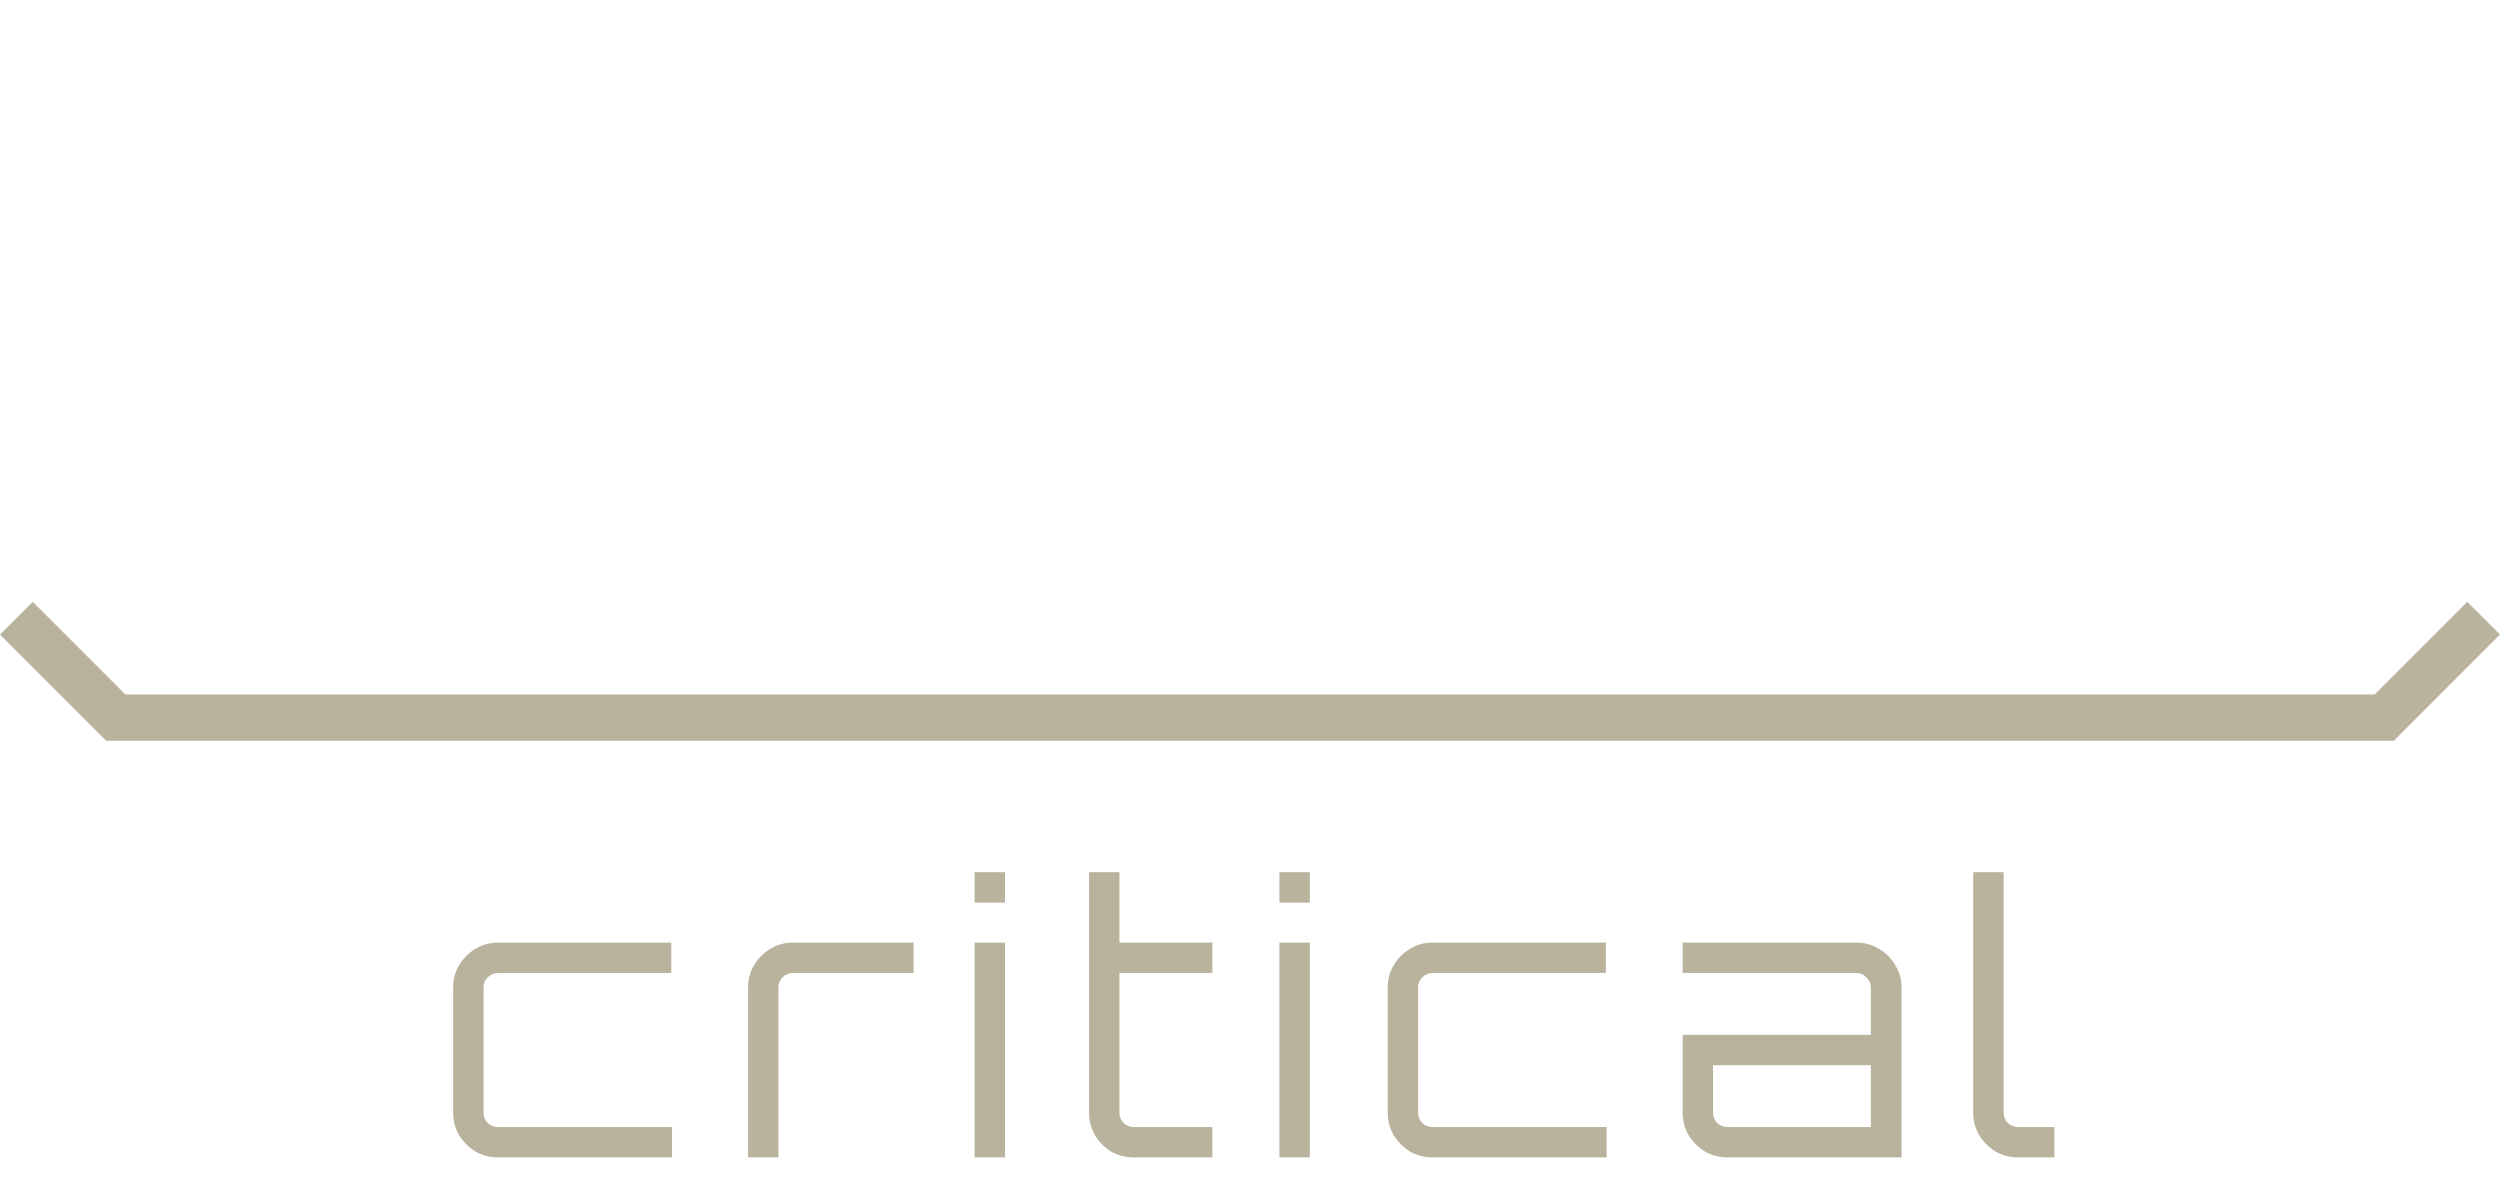
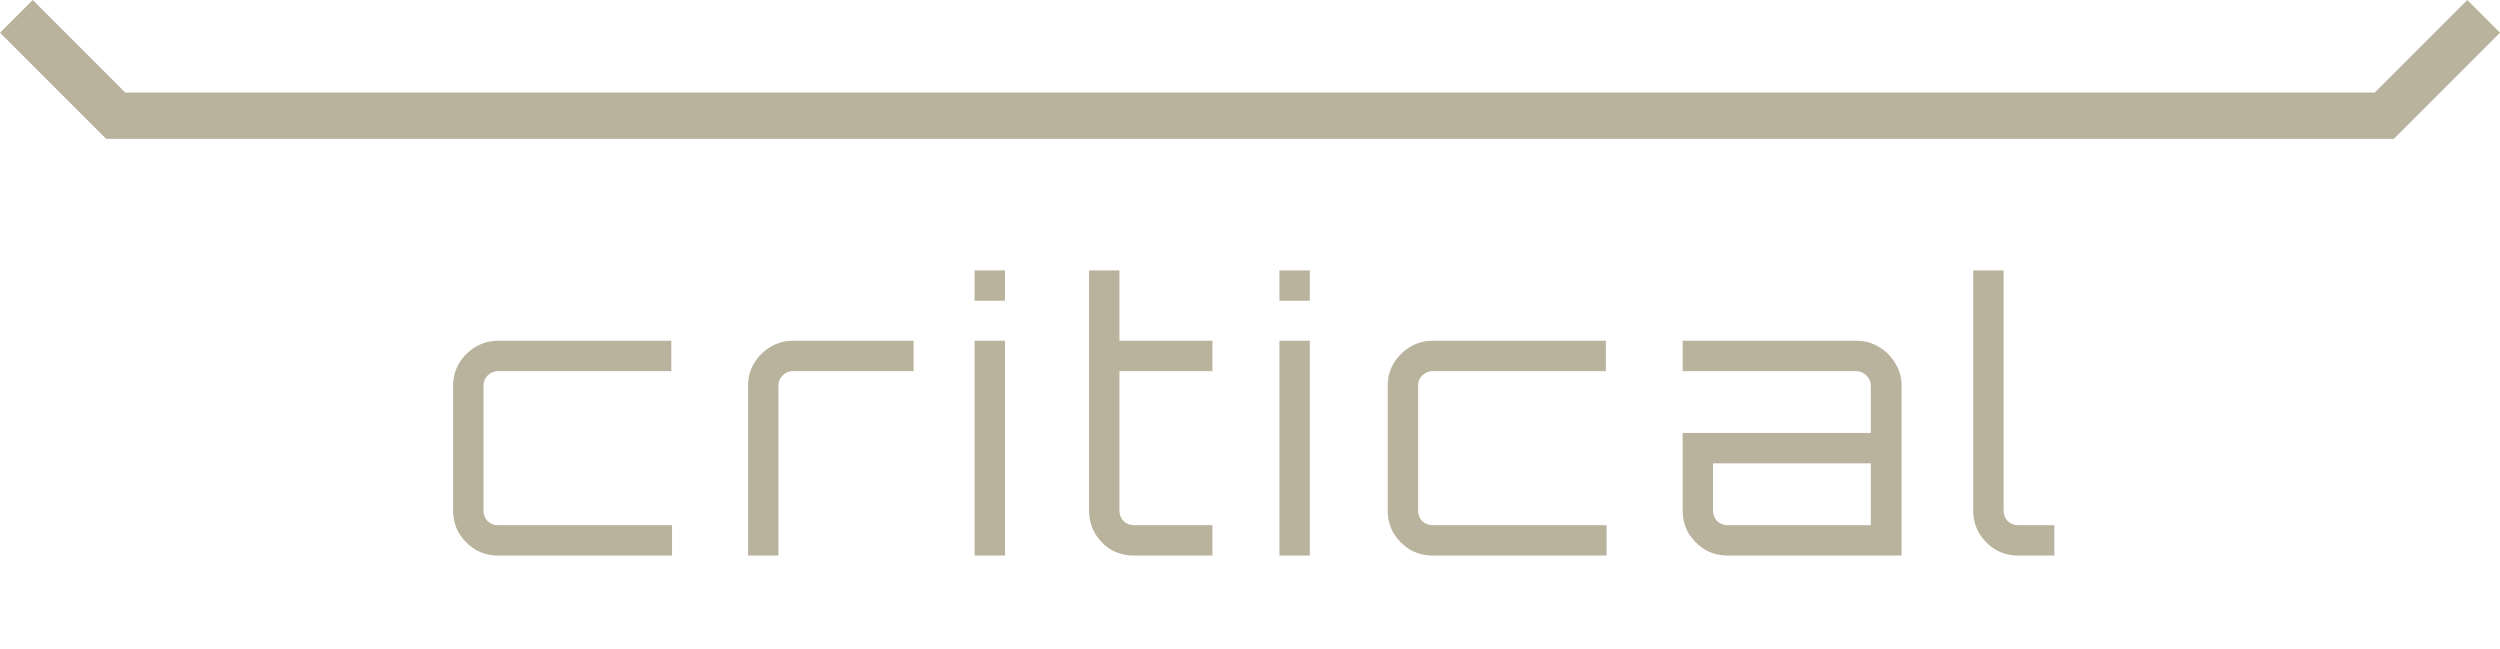
- <svg xmlns="http://www.w3.org/2000/svg" width="54" height="26" viewBox="0 0 54 26" fill="none">
-   <path d="M54 13.707L51.707 16H2.293L0 13.707L0.707 13L2.707 15H51.293L53.293 13L54 13.707Z" fill="#B9B29D" />
-   <path d="M10.756 25C10.58 25 10.417 24.957 10.268 24.872C10.124 24.781 10.006 24.664 9.916 24.52C9.83 24.371 9.788 24.208 9.788 24.032V21.328C9.788 21.152 9.83 20.992 9.916 20.848C10.006 20.699 10.124 20.581 10.268 20.496C10.417 20.405 10.58 20.36 10.756 20.36H14.5V21.016H10.756C10.67 21.016 10.596 21.048 10.532 21.112C10.473 21.171 10.444 21.243 10.444 21.328V24.032C10.444 24.117 10.473 24.192 10.532 24.256C10.596 24.315 10.67 24.344 10.756 24.344H14.516V25H10.756ZM16.158 25V21.328C16.158 21.152 16.201 20.992 16.286 20.848C16.377 20.699 16.494 20.581 16.638 20.496C16.788 20.405 16.95 20.36 17.126 20.36H19.734V21.016H17.126C17.041 21.016 16.966 21.048 16.902 21.112C16.843 21.171 16.814 21.243 16.814 21.328V25H16.158ZM21.052 25V20.36H21.708V25H21.052ZM21.052 19.496V18.84H21.708V19.496H21.052ZM24.492 25C24.311 25 24.145 24.957 23.996 24.872C23.852 24.781 23.737 24.664 23.652 24.52C23.567 24.371 23.524 24.208 23.524 24.032V18.84H24.18V20.36H26.188V21.016H24.18V24.032C24.18 24.117 24.209 24.192 24.268 24.256C24.332 24.315 24.407 24.344 24.492 24.344H26.188V25H24.492ZM27.636 25V20.36H28.292V25H27.636ZM27.636 19.496V18.84H28.292V19.496H27.636ZM30.943 25C30.767 25 30.605 24.957 30.455 24.872C30.311 24.781 30.194 24.664 30.103 24.52C30.018 24.371 29.975 24.208 29.975 24.032V21.328C29.975 21.152 30.018 20.992 30.103 20.848C30.194 20.699 30.311 20.581 30.455 20.496C30.605 20.405 30.767 20.36 30.943 20.36H34.687V21.016H30.943C30.858 21.016 30.783 21.048 30.719 21.112C30.66 21.171 30.631 21.243 30.631 21.328V24.032C30.631 24.117 30.66 24.192 30.719 24.256C30.783 24.315 30.858 24.344 30.943 24.344H34.703V25H30.943ZM37.314 25C37.138 25 36.975 24.957 36.826 24.872C36.682 24.781 36.564 24.664 36.474 24.52C36.388 24.371 36.346 24.208 36.346 24.032V22.352H40.41V21.328C40.41 21.243 40.378 21.171 40.314 21.112C40.255 21.048 40.183 21.016 40.098 21.016H36.346V20.36H40.098C40.279 20.36 40.442 20.405 40.586 20.496C40.735 20.581 40.852 20.699 40.938 20.848C41.028 20.992 41.074 21.152 41.074 21.328V25H37.314ZM37.314 24.344H40.41V23.008H37.002V24.032C37.002 24.117 37.031 24.192 37.09 24.256C37.154 24.315 37.228 24.344 37.314 24.344ZM43.59 25C43.414 25 43.252 24.957 43.102 24.872C42.958 24.781 42.841 24.664 42.75 24.52C42.665 24.371 42.622 24.208 42.622 24.032V18.84H43.278V24.032C43.278 24.117 43.308 24.192 43.366 24.256C43.43 24.315 43.505 24.344 43.59 24.344H44.374V25H43.59Z" fill="#B9B29D" />
+ <svg xmlns="http://www.w3.org/2000/svg" width="54" height="14" viewBox="0 0 54 14" fill="none">
+   <path d="M54 0.707L51.707 3H2.293L0 0.707L0.707 0L2.707 2H51.293L53.293 0L54 0.707Z" fill="#B9B29D" />
+   <path d="M10.756 12C10.58 12 10.417 11.957 10.268 11.872C10.124 11.781 10.006 11.664 9.916 11.52C9.83 11.371 9.788 11.208 9.788 11.032V8.328C9.788 8.152 9.83 7.992 9.916 7.848C10.006 7.699 10.124 7.581 10.268 7.496C10.417 7.405 10.58 7.36 10.756 7.36H14.5V8.016H10.756C10.67 8.016 10.596 8.048 10.532 8.112C10.473 8.171 10.444 8.243 10.444 8.328V11.032C10.444 11.117 10.473 11.192 10.532 11.256C10.596 11.315 10.67 11.344 10.756 11.344H14.516V12H10.756ZM16.158 12V8.328C16.158 8.152 16.201 7.992 16.286 7.848C16.377 7.699 16.494 7.581 16.638 7.496C16.788 7.405 16.95 7.36 17.126 7.36H19.734V8.016H17.126C17.041 8.016 16.966 8.048 16.902 8.112C16.843 8.171 16.814 8.243 16.814 8.328V12H16.158ZM21.052 12V7.36H21.708V12H21.052ZM21.052 6.496V5.84H21.708V6.496H21.052ZM24.492 12C24.311 12 24.145 11.957 23.996 11.872C23.852 11.781 23.737 11.664 23.652 11.52C23.567 11.371 23.524 11.208 23.524 11.032V5.84H24.18V7.36H26.188V8.016H24.18V11.032C24.18 11.117 24.209 11.192 24.268 11.256C24.332 11.315 24.407 11.344 24.492 11.344H26.188V12H24.492ZM27.636 12V7.36H28.292V12H27.636ZM27.636 6.496V5.84H28.292V6.496H27.636ZM30.943 12C30.767 12 30.605 11.957 30.455 11.872C30.311 11.781 30.194 11.664 30.103 11.52C30.018 11.371 29.975 11.208 29.975 11.032V8.328C29.975 8.152 30.018 7.992 30.103 7.848C30.194 7.699 30.311 7.581 30.455 7.496C30.605 7.405 30.767 7.36 30.943 7.36H34.687V8.016H30.943C30.858 8.016 30.783 8.048 30.719 8.112C30.66 8.171 30.631 8.243 30.631 8.328V11.032C30.631 11.117 30.66 11.192 30.719 11.256C30.783 11.315 30.858 11.344 30.943 11.344H34.703V12H30.943ZM37.314 12C37.138 12 36.975 11.957 36.826 11.872C36.682 11.781 36.564 11.664 36.474 11.52C36.388 11.371 36.346 11.208 36.346 11.032V9.352H40.41V8.328C40.41 8.243 40.378 8.171 40.314 8.112C40.255 8.048 40.183 8.016 40.098 8.016H36.346V7.36H40.098C40.279 7.36 40.442 7.405 40.586 7.496C40.735 7.581 40.852 7.699 40.938 7.848C41.028 7.992 41.074 8.152 41.074 8.328V12H37.314ZM37.314 11.344H40.41V10.008H37.002V11.032C37.002 11.117 37.031 11.192 37.09 11.256C37.154 11.315 37.228 11.344 37.314 11.344ZM43.59 12C43.414 12 43.252 11.957 43.102 11.872C42.958 11.781 42.841 11.664 42.75 11.52C42.665 11.371 42.622 11.208 42.622 11.032V5.84H43.278V11.032C43.278 11.117 43.308 11.192 43.366 11.256C43.43 11.315 43.505 11.344 43.59 11.344H44.374V12H43.59Z" fill="#B9B29D" />
</svg>
